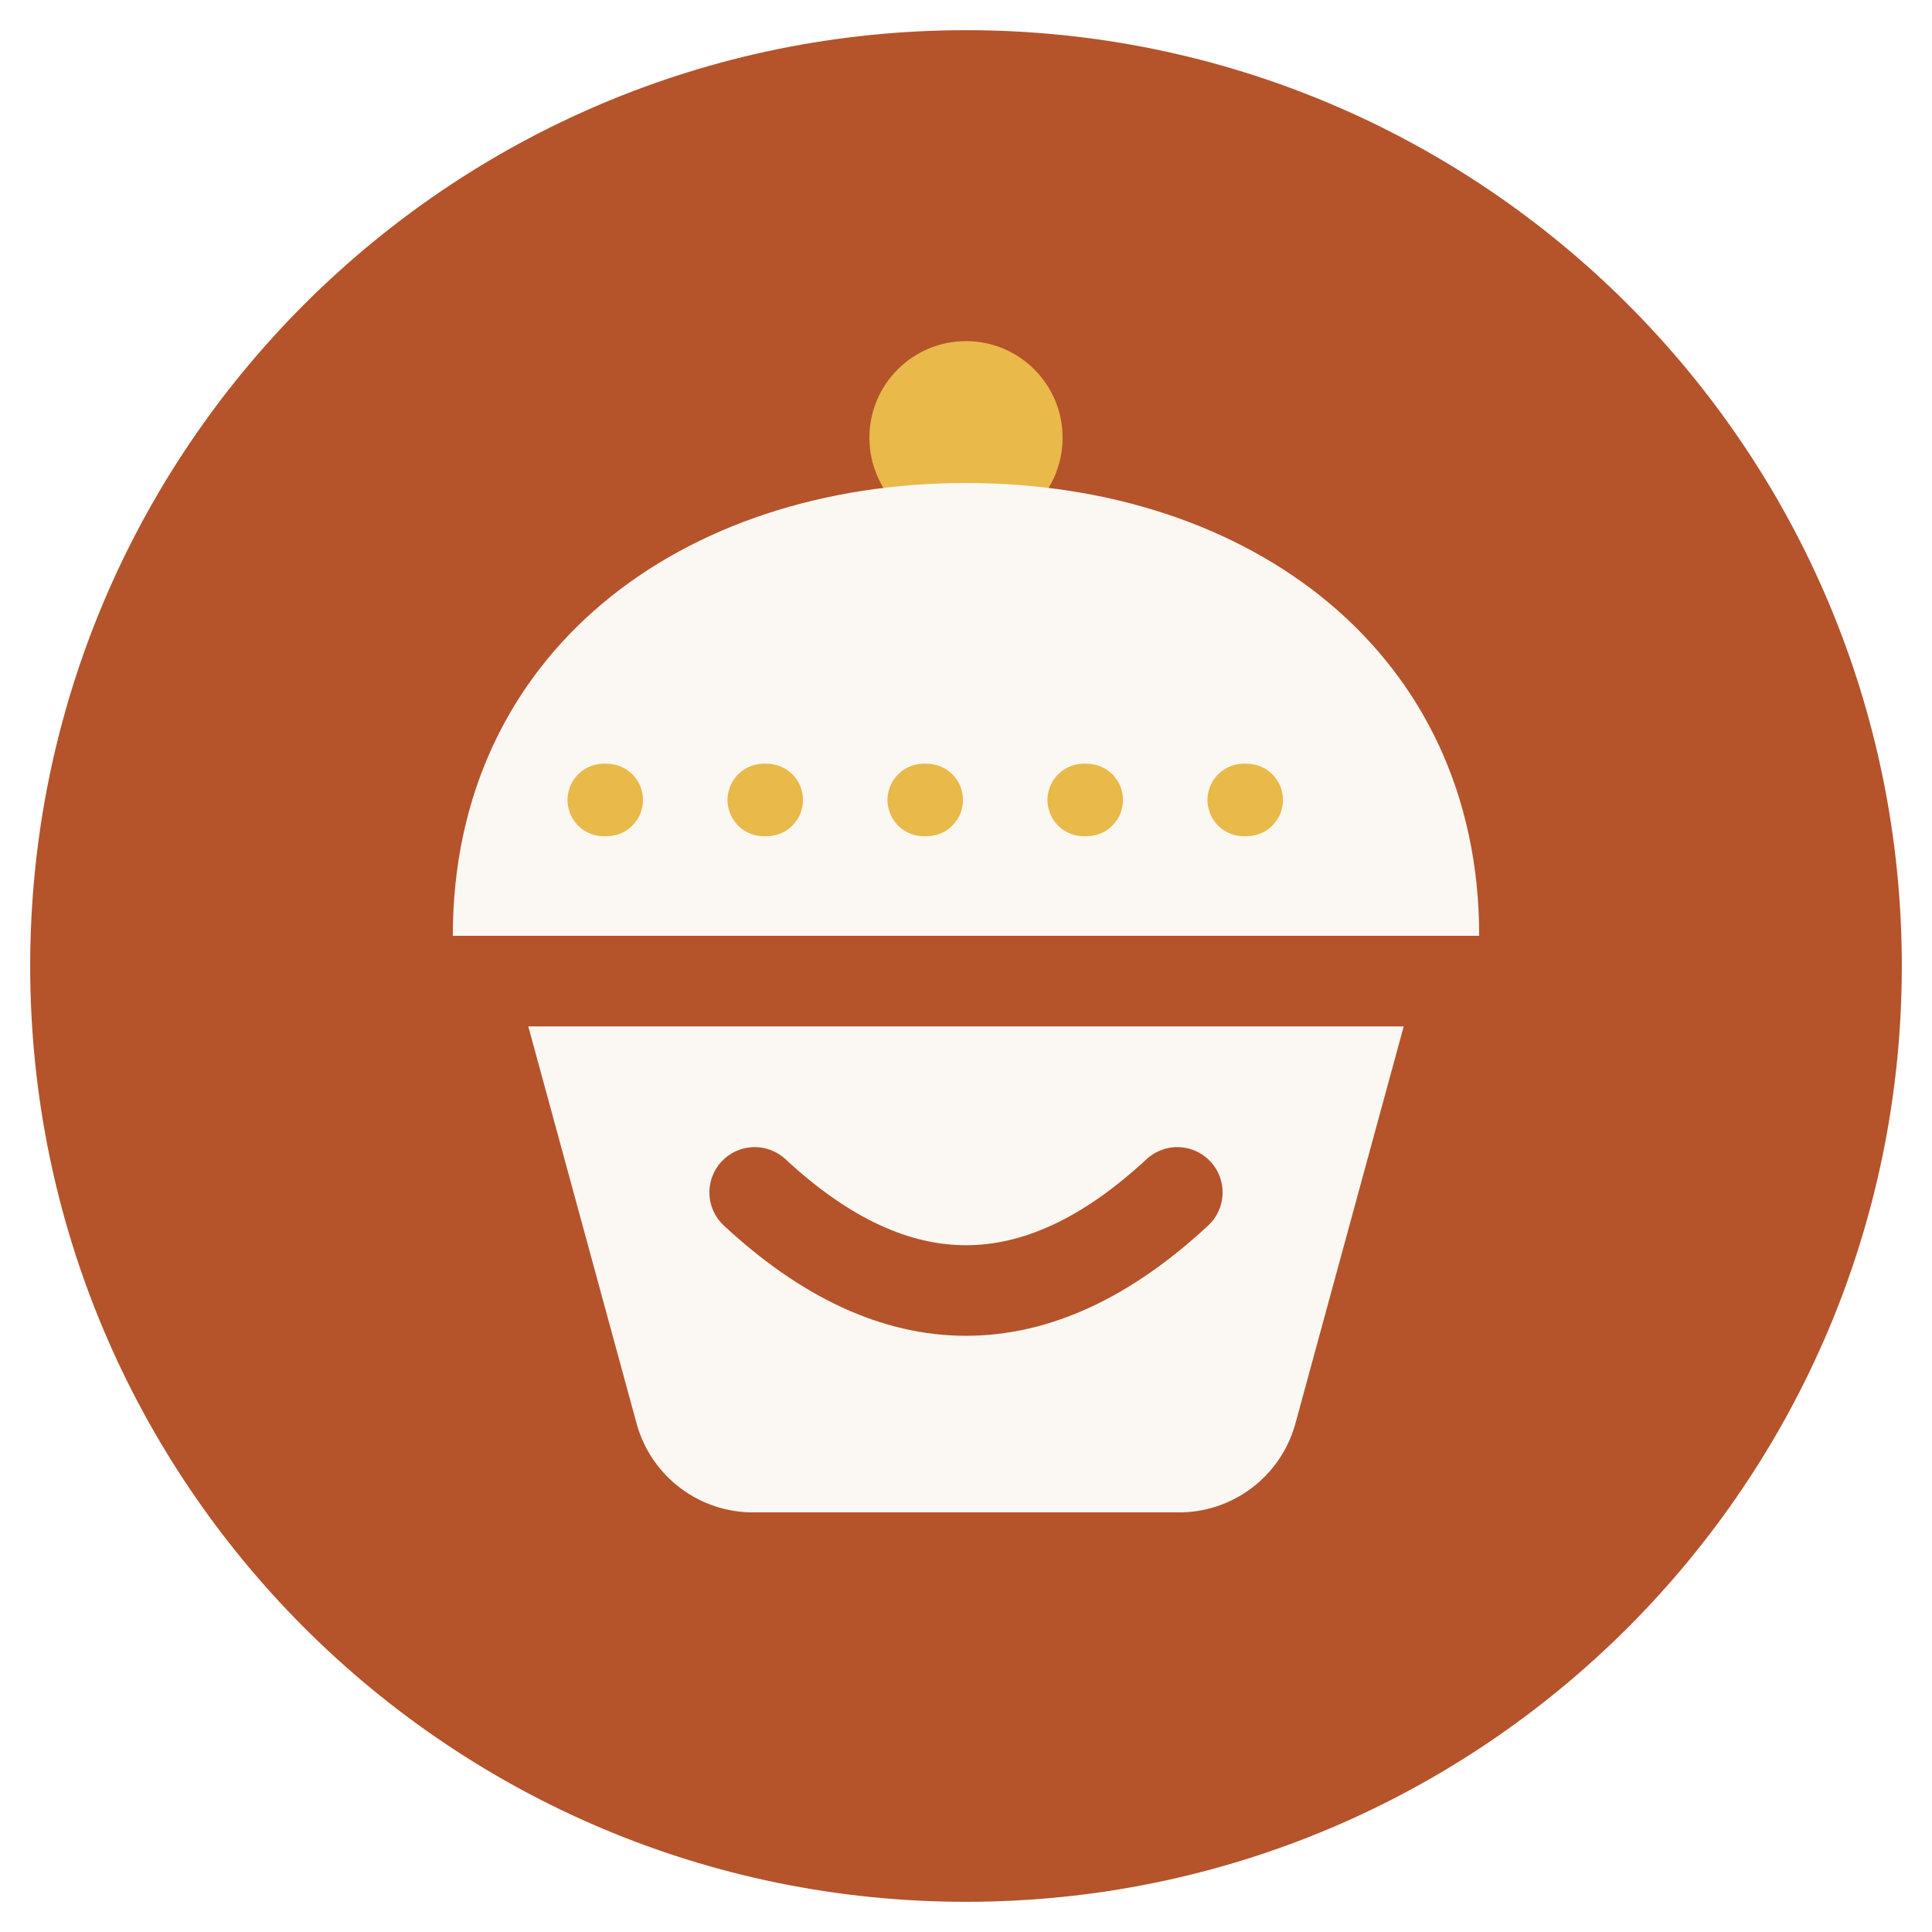
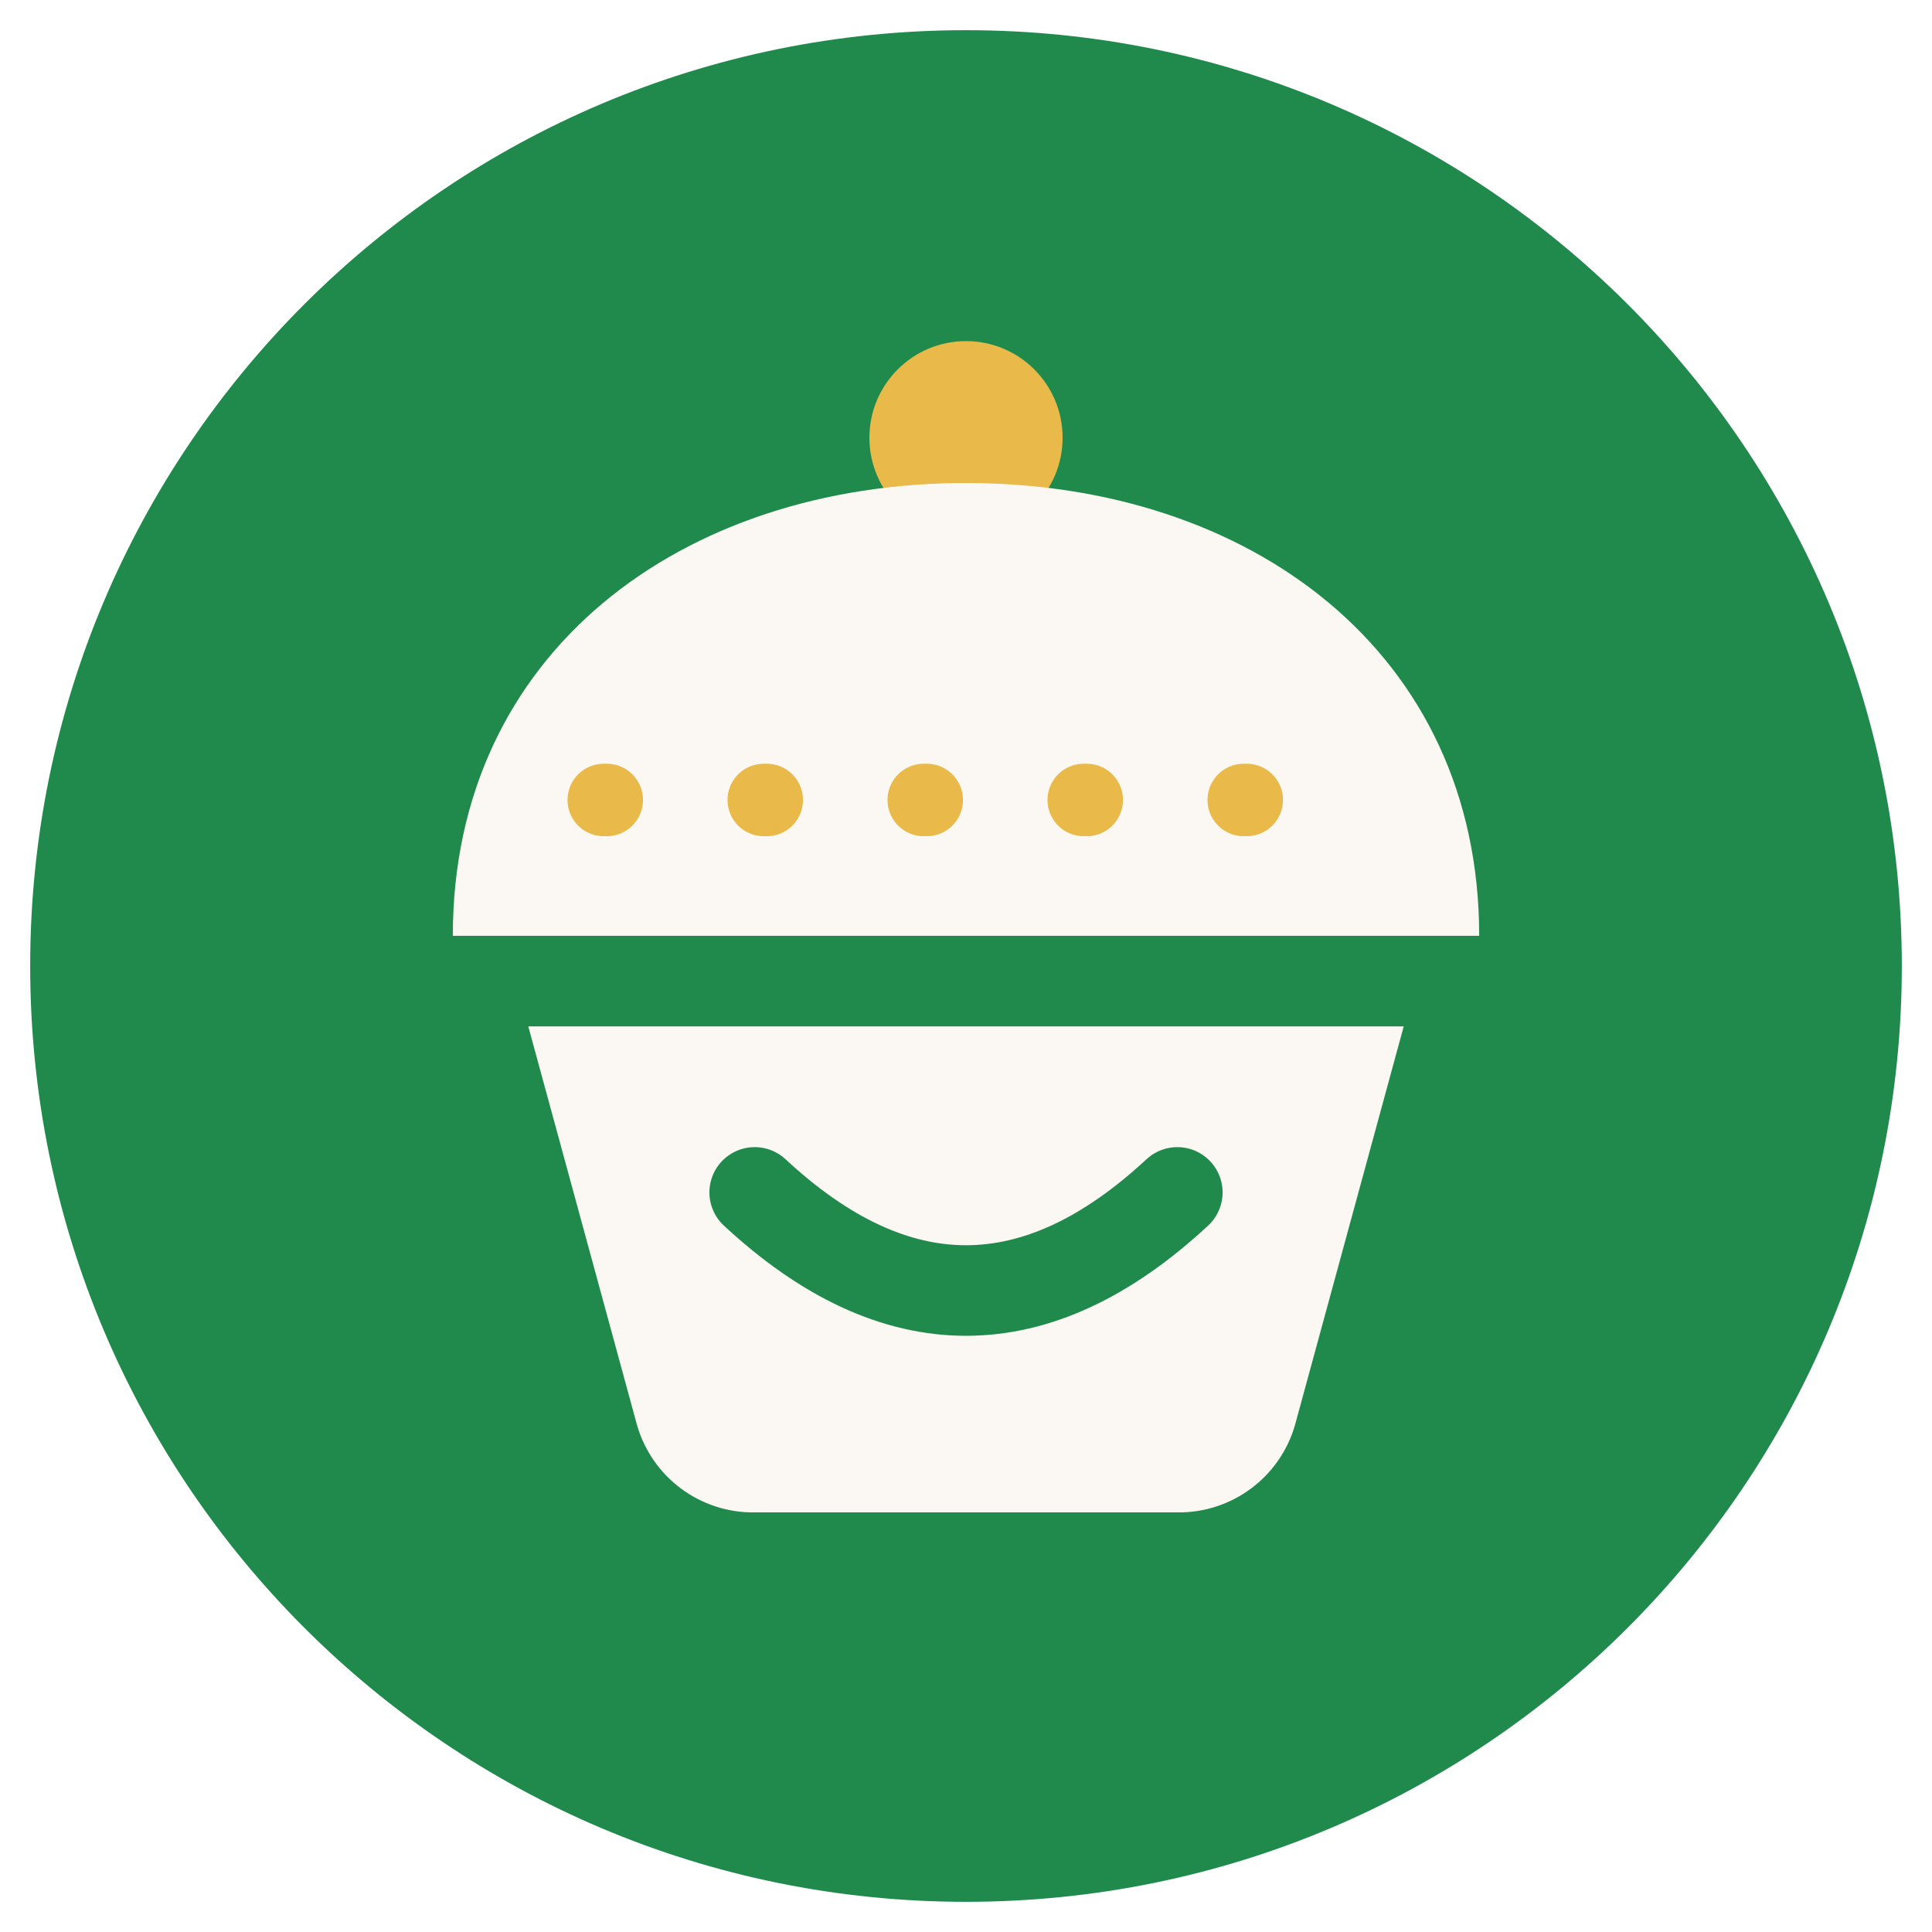
<svg xmlns="http://www.w3.org/2000/svg" viewBox="0 0 64 64">
-   <circle cx="32" cy="32" r="31" fill="#b5532b" />
+   <circle cx="32" cy="32" r="31" fill="#1f8a4c" />
  <circle cx="32" cy="14.5" r="3.2" fill="#e9b949" />
  <path d="M15 31c0-9.4 7.6-15 17-15s17 5.6 17 15z" fill="#fbf8f3" />
  <path d="M20 26.5h24" stroke="#e9b949" stroke-width="2.4" stroke-linecap="round" stroke-dasharray="0.1 5.2" />
  <path d="M17.5 34h29l-3.6 13.2a4 4 0 0 1-3.9 2.9H25a4 4 0 0 1-3.9-2.9z" fill="#fbf8f3" />
-   <path d="M25 39.5q7 6.5 14 0" stroke="#b5532b" stroke-width="3" fill="none" stroke-linecap="round" />
+   <path d="M25 39.5q7 6.5 14 0" stroke="#1f8a4c" stroke-width="3" fill="none" stroke-linecap="round" />
</svg>
